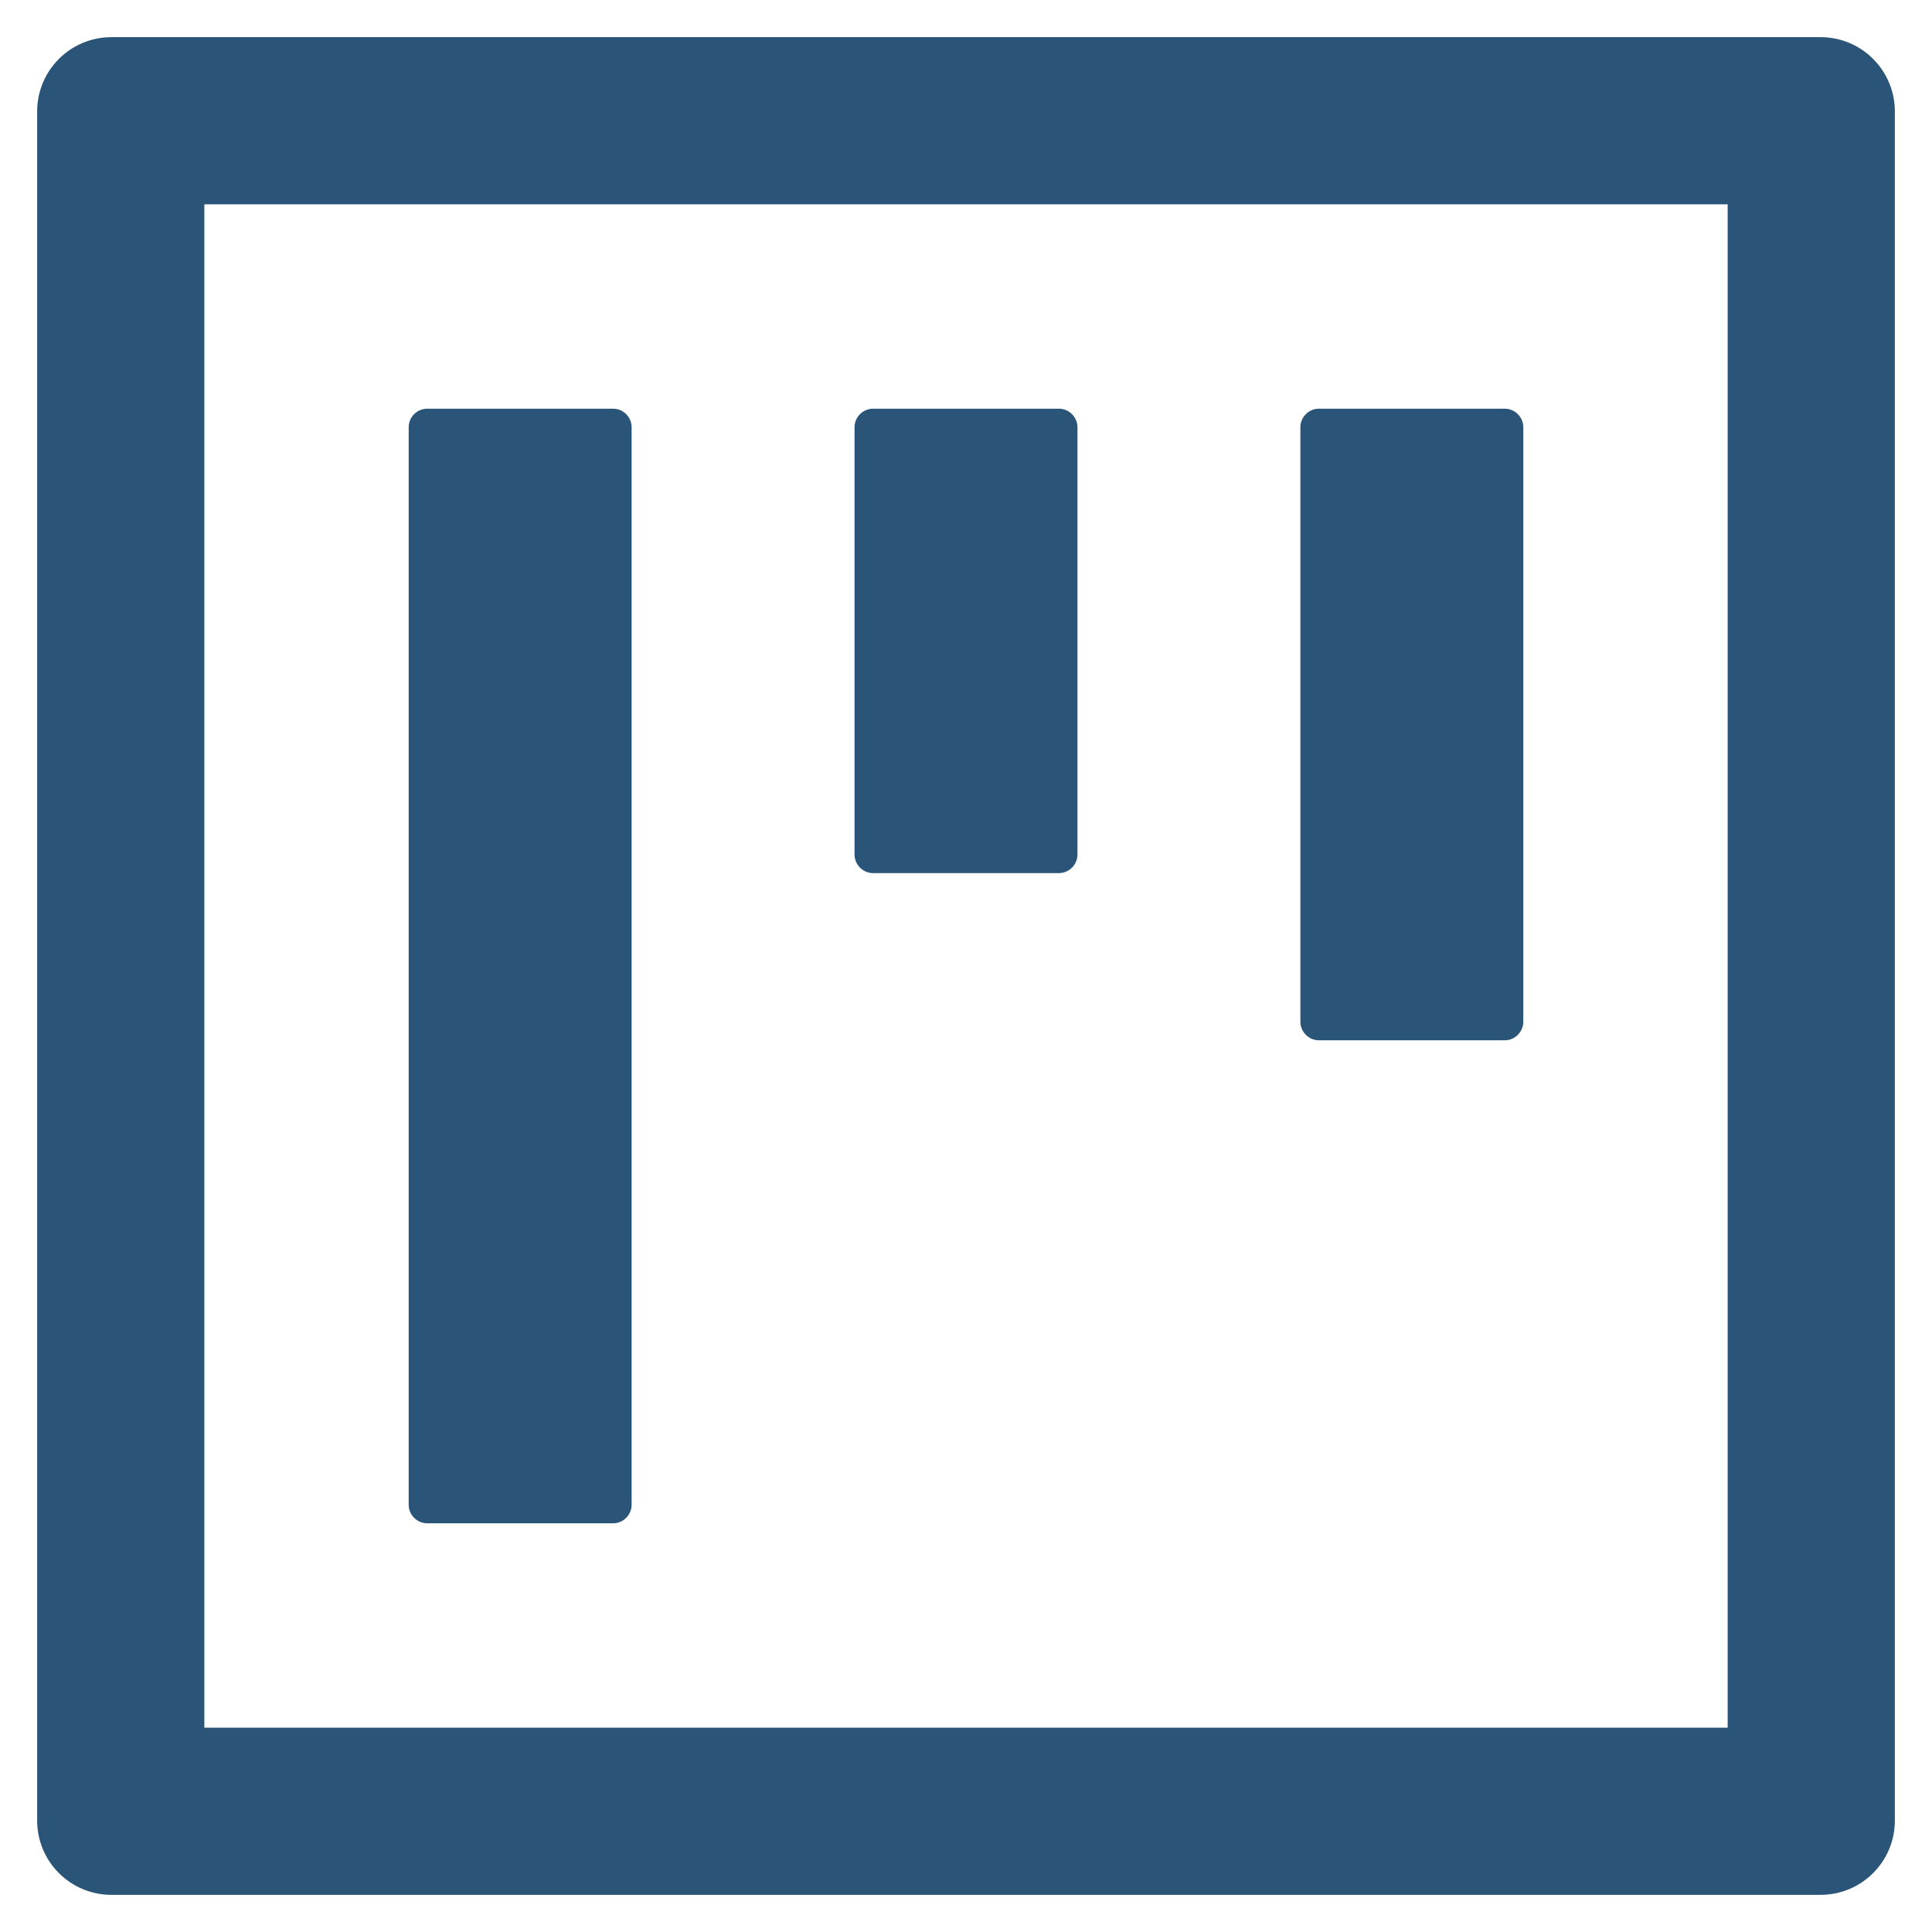
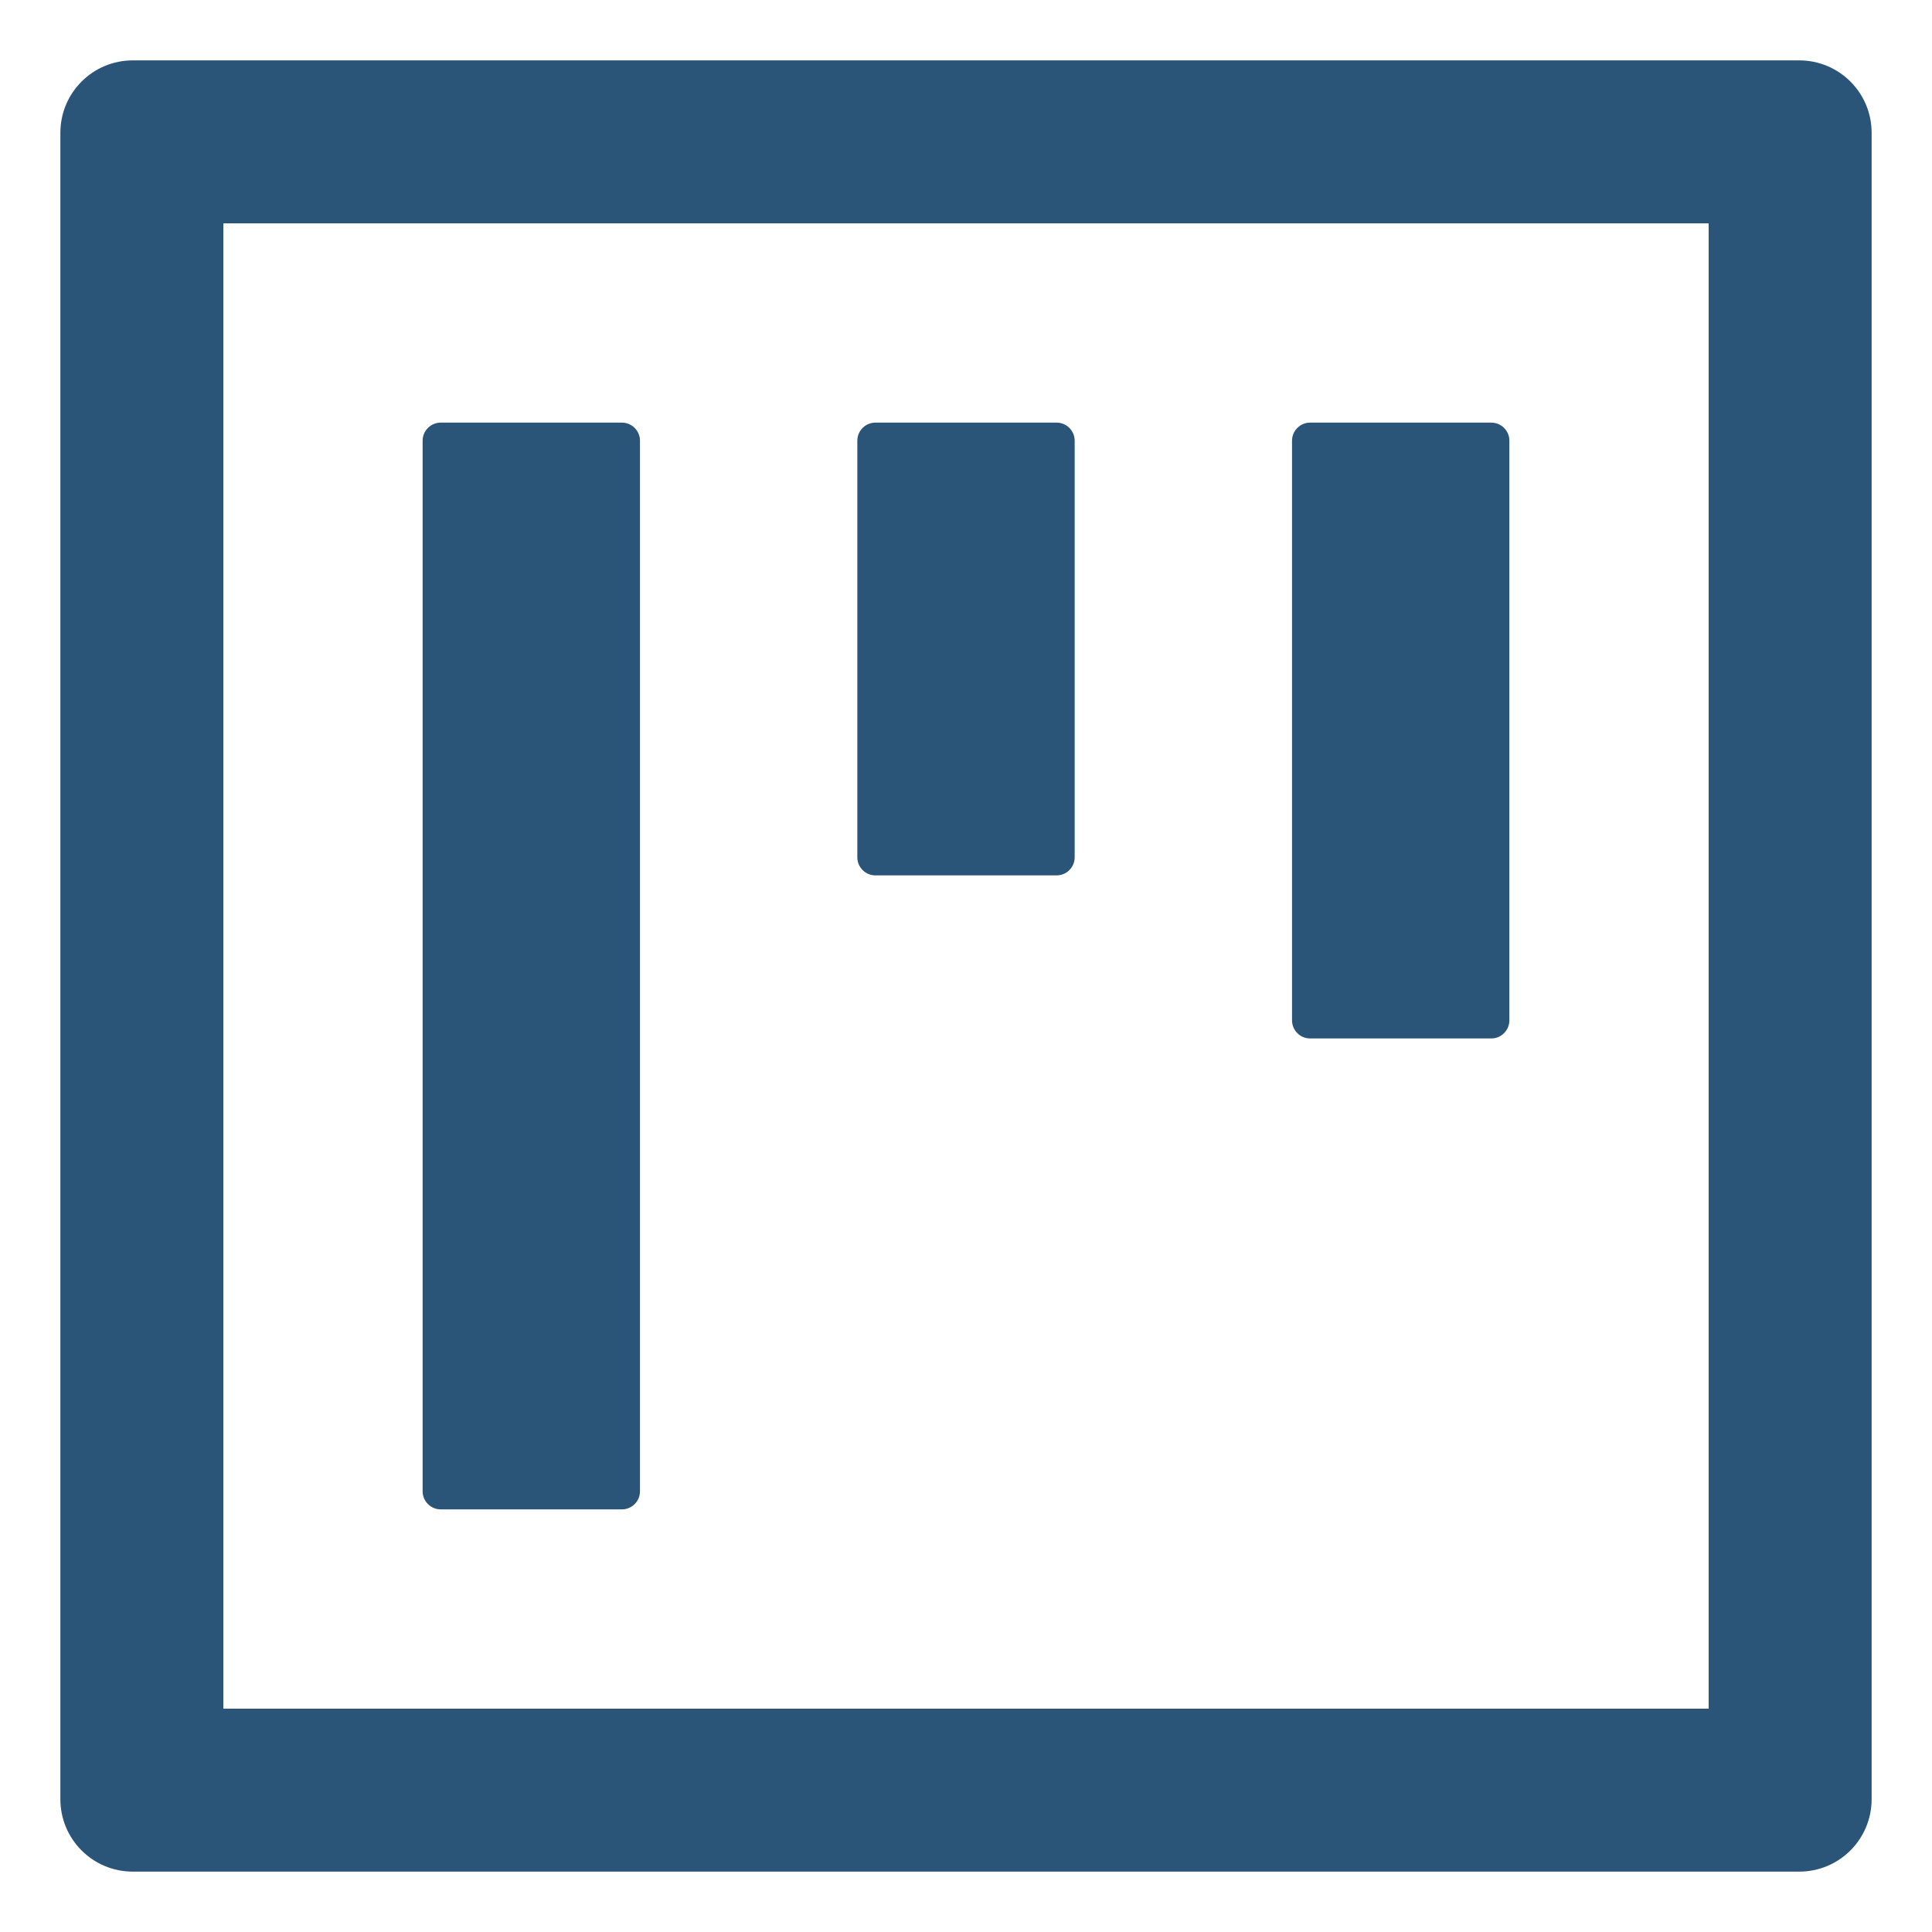
- <svg xmlns="http://www.w3.org/2000/svg" width="24" height="24" viewBox="0 0 25 26" fill="none">
-   <path d="M5.25 20.5H7.75C7.888 20.5 8 20.387 8 20.25V5.75C8 5.612 7.888 5.5 7.75 5.5H5.25C5.112 5.5 5 5.612 5 5.75V20.25C5 20.387 5.112 20.5 5.25 20.5ZM11.25 11.75H13.75C13.887 11.75 14 11.637 14 11.5V5.75C14 5.612 13.887 5.5 13.75 5.5H11.25C11.113 5.5 11 5.612 11 5.75V11.5C11 11.637 11.113 11.75 11.25 11.75ZM17.25 14H19.75C19.887 14 20 13.887 20 13.75V5.75C20 5.612 19.887 5.5 19.75 5.5H17.25C17.113 5.5 17 5.612 17 5.75V13.75C17 13.887 17.113 14 17.25 14ZM24 0.5H1C0.447 0.5 0 0.947 0 1.5V24.5C0 25.053 0.447 25.5 1 25.5H24C24.553 25.5 25 25.053 25 24.5V1.5C25 0.947 24.553 0.5 24 0.5ZM22.75 23.25H2.25V2.75H22.75V23.25Z" fill="#2A5578" />
+ <svg xmlns="http://www.w3.org/2000/svg" width="24" height="24" viewBox="0 0 19 20" fill="none">
+   <path d="M4.062 15.625H5.938C6.041 15.625 6.125 15.541 6.125 15.438V4.562C6.125 4.459 6.041 4.375 5.938 4.375H4.062C3.959 4.375 3.875 4.459 3.875 4.562V15.438C3.875 15.541 3.959 15.625 4.062 15.625ZM8.562 9.062H10.438C10.541 9.062 10.625 8.978 10.625 8.875V4.562C10.625 4.459 10.541 4.375 10.438 4.375H8.562C8.459 4.375 8.375 4.459 8.375 4.562V8.875C8.375 8.978 8.459 9.062 8.562 9.062ZM13.062 10.75H14.938C15.041 10.75 15.125 10.666 15.125 10.562V4.562C15.125 4.459 15.041 4.375 14.938 4.375H13.062C12.959 4.375 12.875 4.459 12.875 4.562V10.562C12.875 10.666 12.959 10.75 13.062 10.75ZM18.125 0.625H0.875C0.46 0.625 0.125 0.96 0.125 1.375V18.625C0.125 19.04 0.46 19.375 0.875 19.375H18.125C18.54 19.375 18.875 19.04 18.875 18.625V1.375C18.875 0.96 18.54 0.625 18.125 0.625ZM17.188 17.688H1.812V2.312H17.188V17.688Z" fill="#2A5578" />
</svg>
